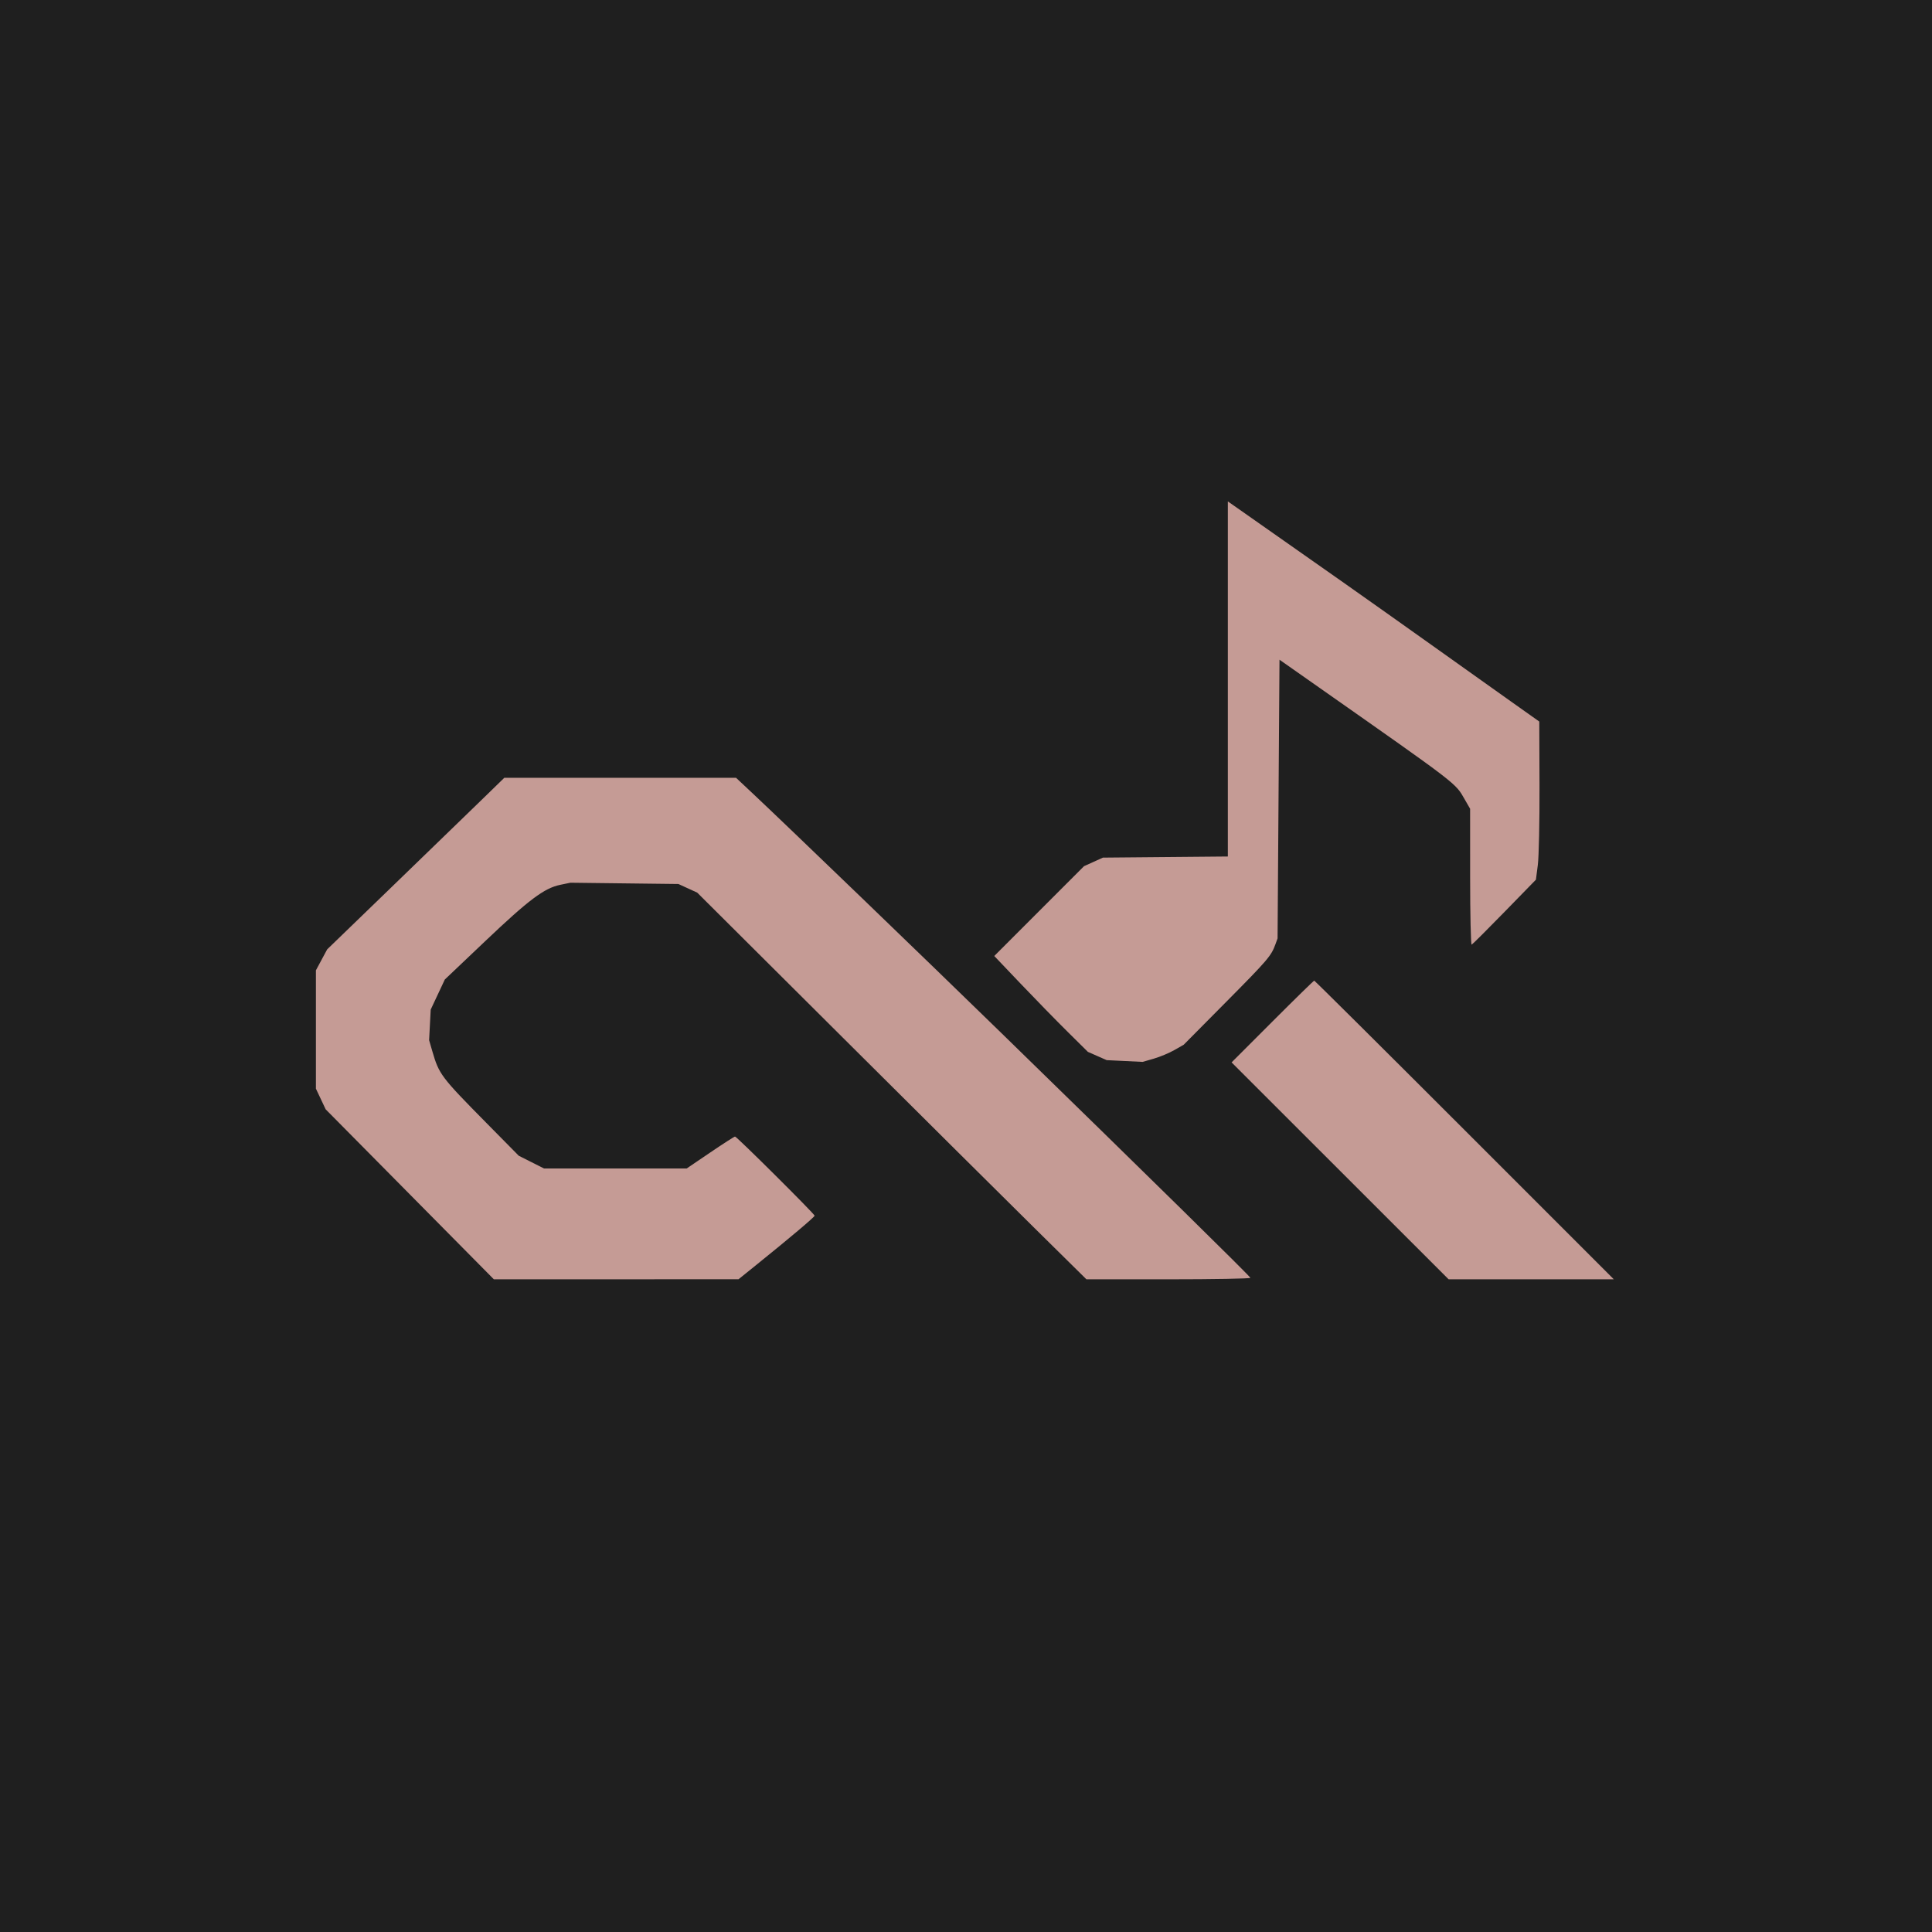
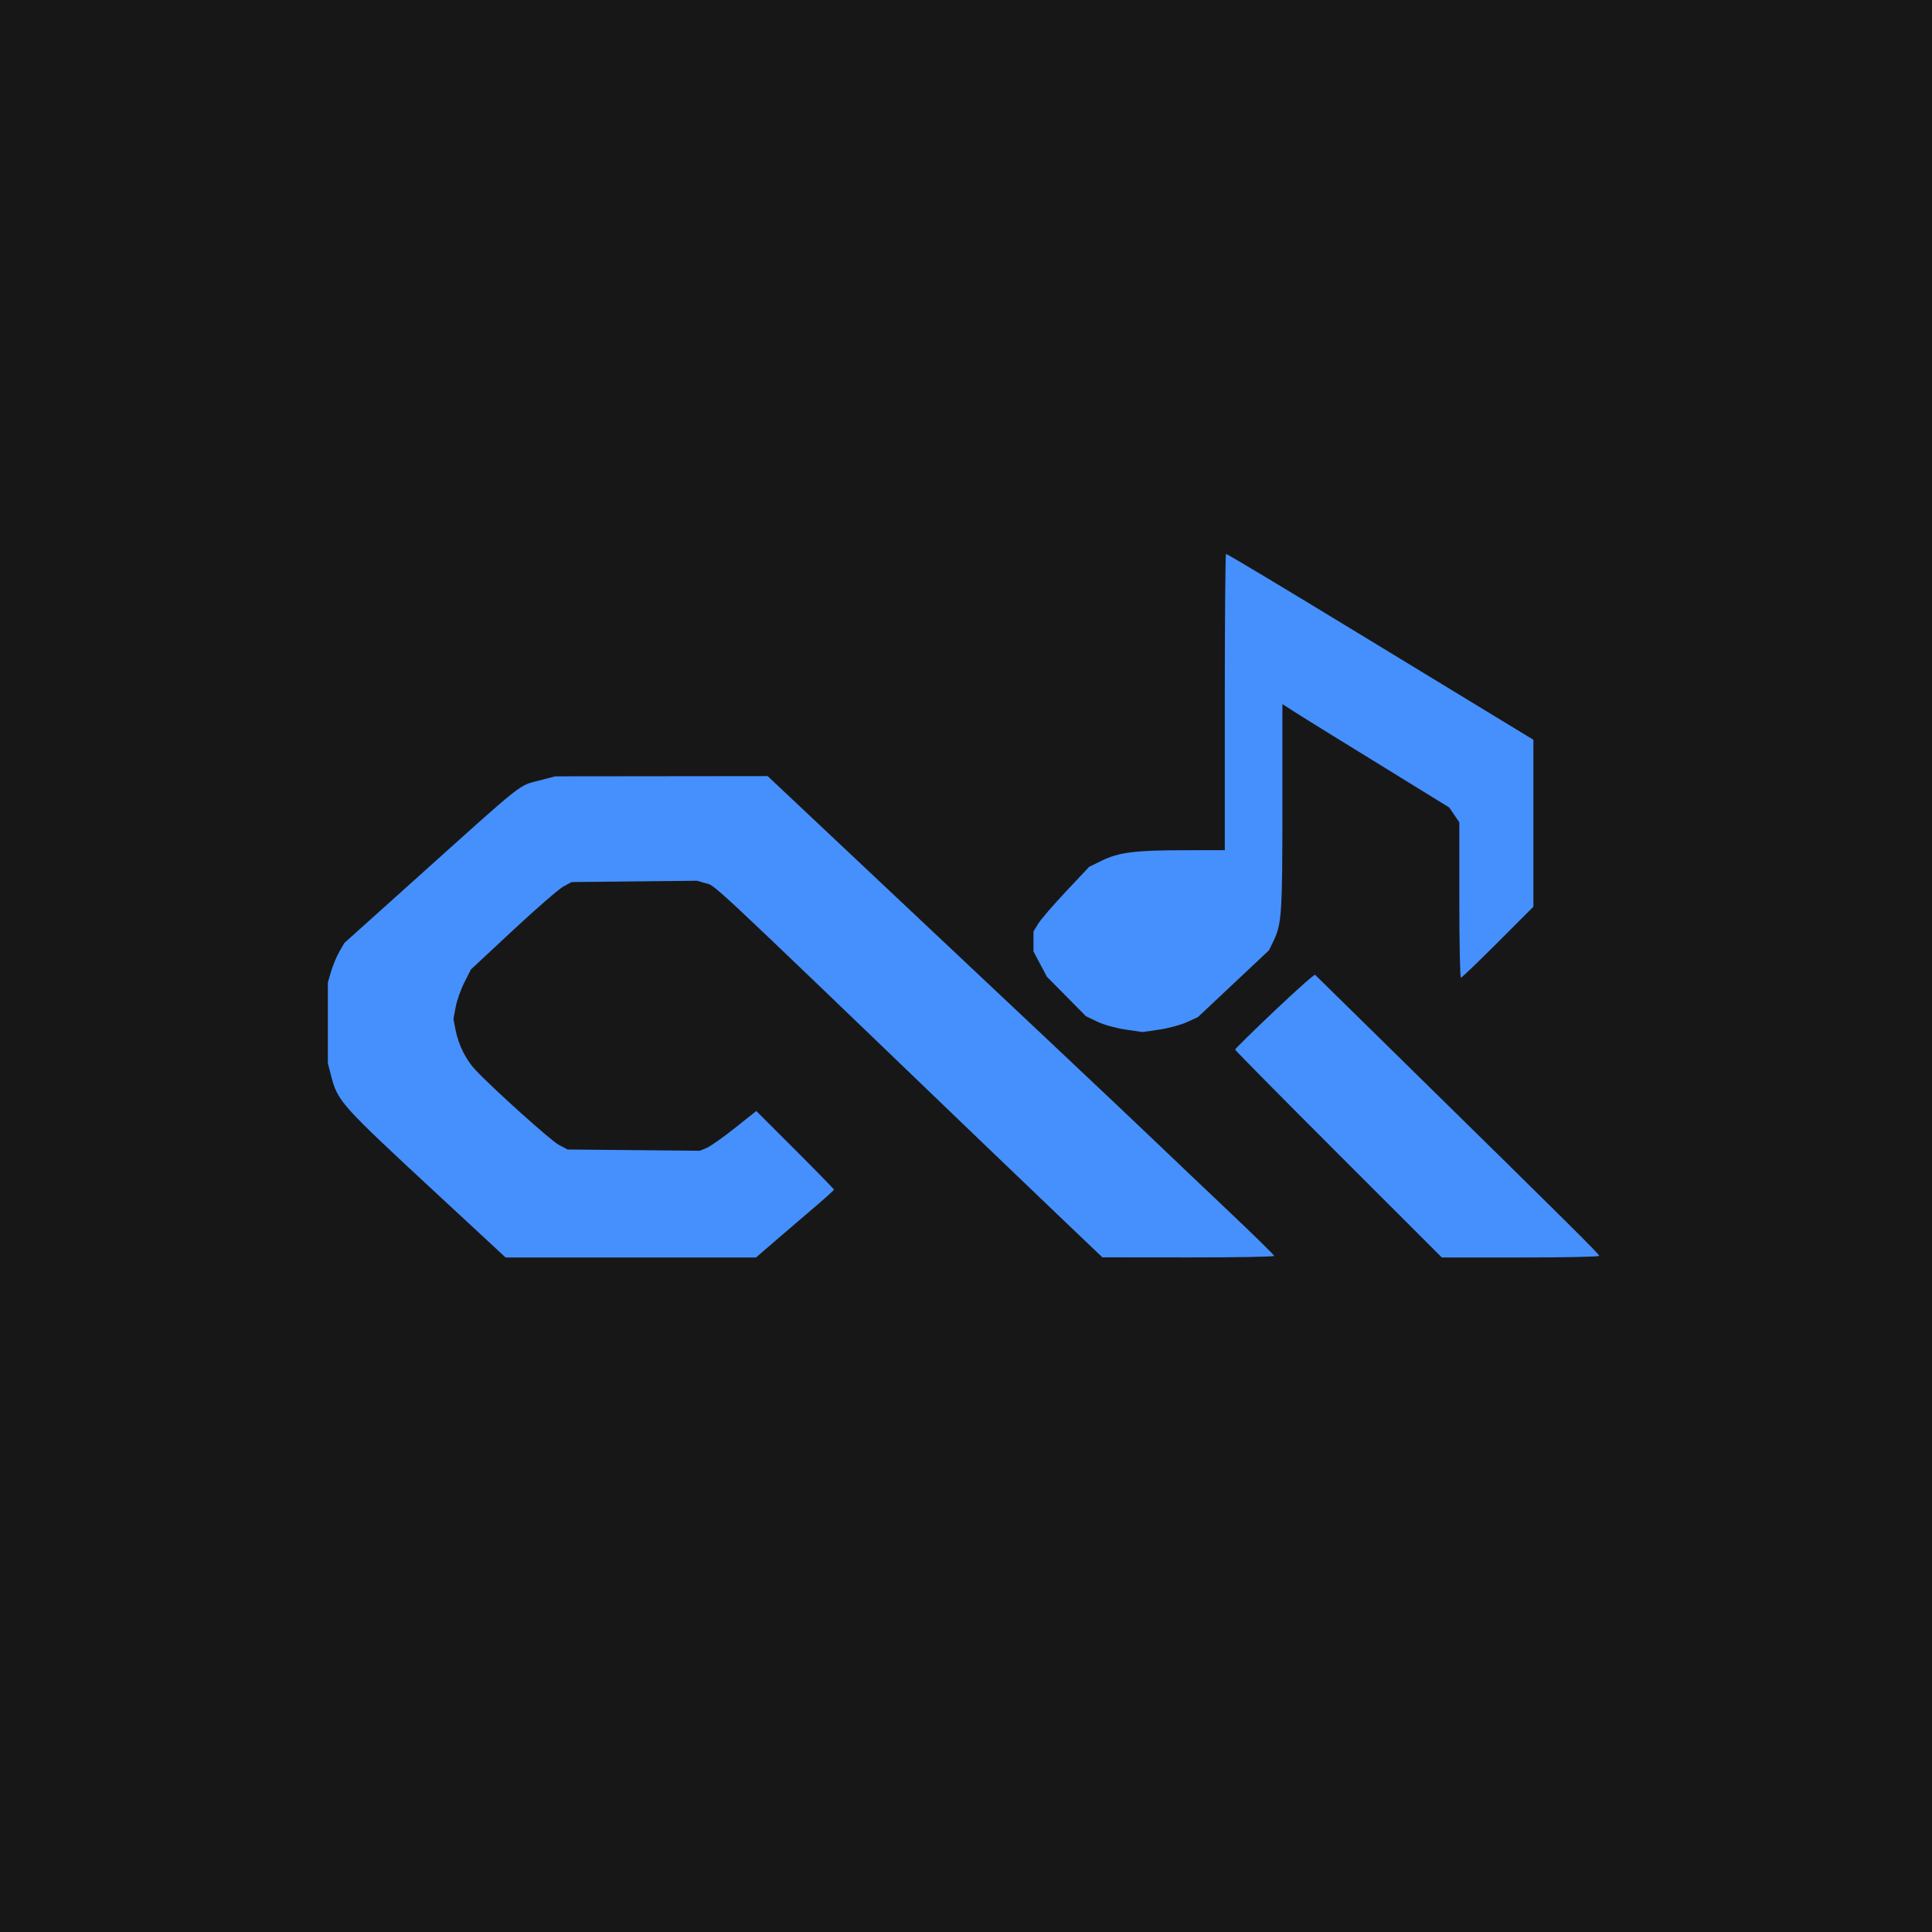
<svg xmlns="http://www.w3.org/2000/svg" viewBox="0 0 108 108" width="1024" height="1024">
-   <rect width="108" height="108" fill="#1F1F1F" />
-   <g transform="translate(-13.578 -17.421) scale(0.105)">
-     <path d="M 783 527.381 L 783 621.900 749.750 622.200 L 716.500 622.500 711.459 624.783 L 706.418 627.067 682.532 650.968 L 658.646 674.870 672.752 689.685 C 680.510 697.833, 691.728 709.319, 697.679 715.210 L 708.500 725.920 713.500 728.121 L 718.500 730.322 728.065 730.786 L 737.630 731.250 743.565 729.538 C 746.829 728.597, 751.750 726.543, 754.500 724.974 L 759.500 722.122 782.112 699.311 C 804.342 676.886, 806.087 674.843, 808.348 668.611 L 809.476 665.500 809.988 591.318 L 810.500 517.136 831.500 531.876 C 905.993 584.163, 904.050 582.671, 909.046 591.382 L 911.981 596.500 911.991 632.833 C 911.996 652.817, 912.364 669.017, 912.810 668.833 C 913.255 668.650, 921.134 660.793, 930.319 651.373 L 947.018 634.245 948.034 626.373 C 948.593 622.043, 948.996 603.100, 948.929 584.278 L 948.808 550.057 933.654 539.313 C 925.319 533.404, 904.550 518.631, 887.500 506.483 C 861.422 487.904, 830.027 465.774, 790.750 438.286 L 783 432.862 783 527.381 M 385.154 592.311 C 378.194 599.081, 356.975 619.634, 338 637.983 L 303.500 671.345 300.500 676.923 L 297.500 682.500 297.500 714 L 297.500 745.500 300.096 751 L 302.692 756.500 347.465 801.750 L 392.238 847 457.369 846.985 L 522.500 846.969 532 839.309 C 550.253 824.592, 563 813.826, 563 813.127 C 563 812.216, 521.552 771, 520.636 771 C 520.255 771, 514.305 774.825, 507.414 779.500 L 494.885 788 456.917 788 L 418.950 788 412.225 784.610 L 405.500 781.220 388.371 763.860 C 364.053 739.214, 363.062 737.901, 359.475 725.561 L 357.766 719.683 358.193 711.540 L 358.621 703.397 362.377 695.392 L 366.134 687.387 387.660 666.944 C 410.905 644.868, 419.049 638.754, 427.569 636.986 L 432.979 635.863 461.740 636.207 L 490.500 636.552 495.500 638.843 L 500.500 641.134 576.500 716.822 C 618.300 758.451, 664.922 804.771, 680.104 819.755 L 707.707 847 751.354 847 C 775.359 847, 795 846.647, 795 846.216 C 795 845.541, 743.253 794.671, 662.030 715.500 C 621.873 676.357, 548.689 605.837, 530.493 588.750 L 521.174 580 459.491 580 L 397.808 580 385.154 592.311 M 806.740 709.760 L 784.997 731.520 842.769 789.260 L 900.540 847 944.518 847 L 988.495 847 909 767.500 C 865.278 723.775, 829.275 688, 828.994 688 C 828.713 688, 818.699 697.792, 806.740 709.760" fill="#C59B95" fill-rule="evenodd" />
+   <rect width="108" height="108" fill="#181717" />
+   <g transform="translate(-20.083 -20.2095) scale(0.115)">
+     <path d="M 770 517 L 770 589 750.250 589.020 C 726.407 589.044, 718.512 590.039, 710.279 594.059 L 704.057 597.097 692.779 609.099 C 686.575 615.700, 680.490 622.766, 679.255 624.801 L 677.010 628.500 677.005 633.360 L 677 638.220 680.250 644.350 L 683.500 650.480 693 660.096 L 702.500 669.713 708.018 672.360 C 711.109 673.843, 717.157 675.535, 721.768 676.207 L 730 677.407 738.114 676.225 C 742.577 675.574, 748.632 673.941, 751.570 672.597 L 756.911 670.151 774.206 653.897 L 791.500 637.643 793.747 632.974 C 797.656 624.851, 798 619.589, 798 567.853 L 798 517.980 803.250 521.362 C 807.988 524.414, 821.444 532.739, 864.797 559.438 L 879.093 568.243 881.547 571.854 L 884 575.464 884 613.232 C 884 634.004, 884.342 651, 884.761 651 C 885.179 651, 893.279 643.233, 902.761 633.740 L 920 616.479 920 575.906 L 920 535.333 893.837 519.417 C 857.982 497.604, 860 498.832, 836.500 484.519 C 797.994 461.067, 771.200 445, 770.597 445 C 770.269 445, 770 477.400, 770 517 M 437.349 554.985 C 426.305 557.880, 431.123 554.065, 376.257 603.357 L 342.013 634.121 339.592 638.311 C 338.260 640.615, 336.457 644.944, 335.585 647.932 L 334 653.363 334 672.971 L 334 692.580 335.529 698.450 C 338.872 711.284, 339.629 712.124, 389.461 758.307 L 420.421 787 481.265 787 L 542.109 787 552.830 777.750 C 558.727 772.663, 567.252 765.355, 571.776 761.511 C 576.299 757.666, 580 754.287, 580 754.001 C 580 753.714, 571.508 744.997, 561.129 734.629 L 542.259 715.778 531.887 724.042 C 526.182 728.586, 520.008 732.934, 518.168 733.703 L 514.821 735.102 482.660 734.801 L 450.500 734.500 446.267 732.238 C 442.291 730.114, 414.163 704.814, 405.605 695.664 C 401.025 690.767, 397.403 683.399, 396.038 676.198 L 395.060 671.043 396.118 665.320 C 396.700 662.172, 398.604 656.764, 400.349 653.302 L 403.523 647.007 424.011 627.914 C 435.280 617.413, 446.300 607.849, 448.500 606.661 L 452.500 604.500 483 604.181 L 513.500 603.862 517.177 604.950 C 522.895 606.640, 513.340 597.710, 651 730.026 C 662.825 741.391, 681.050 758.843, 691.500 768.807 L 710.500 786.923 752.250 786.962 C 775.212 786.983, 794 786.646, 794 786.213 C 794 785.780, 783.552 775.542, 770.783 763.463 C 758.013 751.383, 741.466 735.650, 734.010 728.500 C 722.633 717.590, 674.750 672.456, 566.142 570.272 L 547.784 553 496.142 553.055 L 444.500 553.110 437.349 554.985 M 794.143 667.124 C 783.614 677.119, 775 685.576, 775 685.919 C 775 686.262, 797.612 709.144, 825.250 736.768 L 875.500 786.994 913.750 786.997 C 934.788 786.999, 952 786.637, 952 786.194 C 952 785.345, 938.016 771.461, 861.500 696.339 C 835.650 670.959, 814.227 649.915, 813.893 649.574 C 813.559 649.232, 804.671 657.130, 794.143 667.124" fill="#4590FD" fill-rule="evenodd" />
  </g>
</svg>
